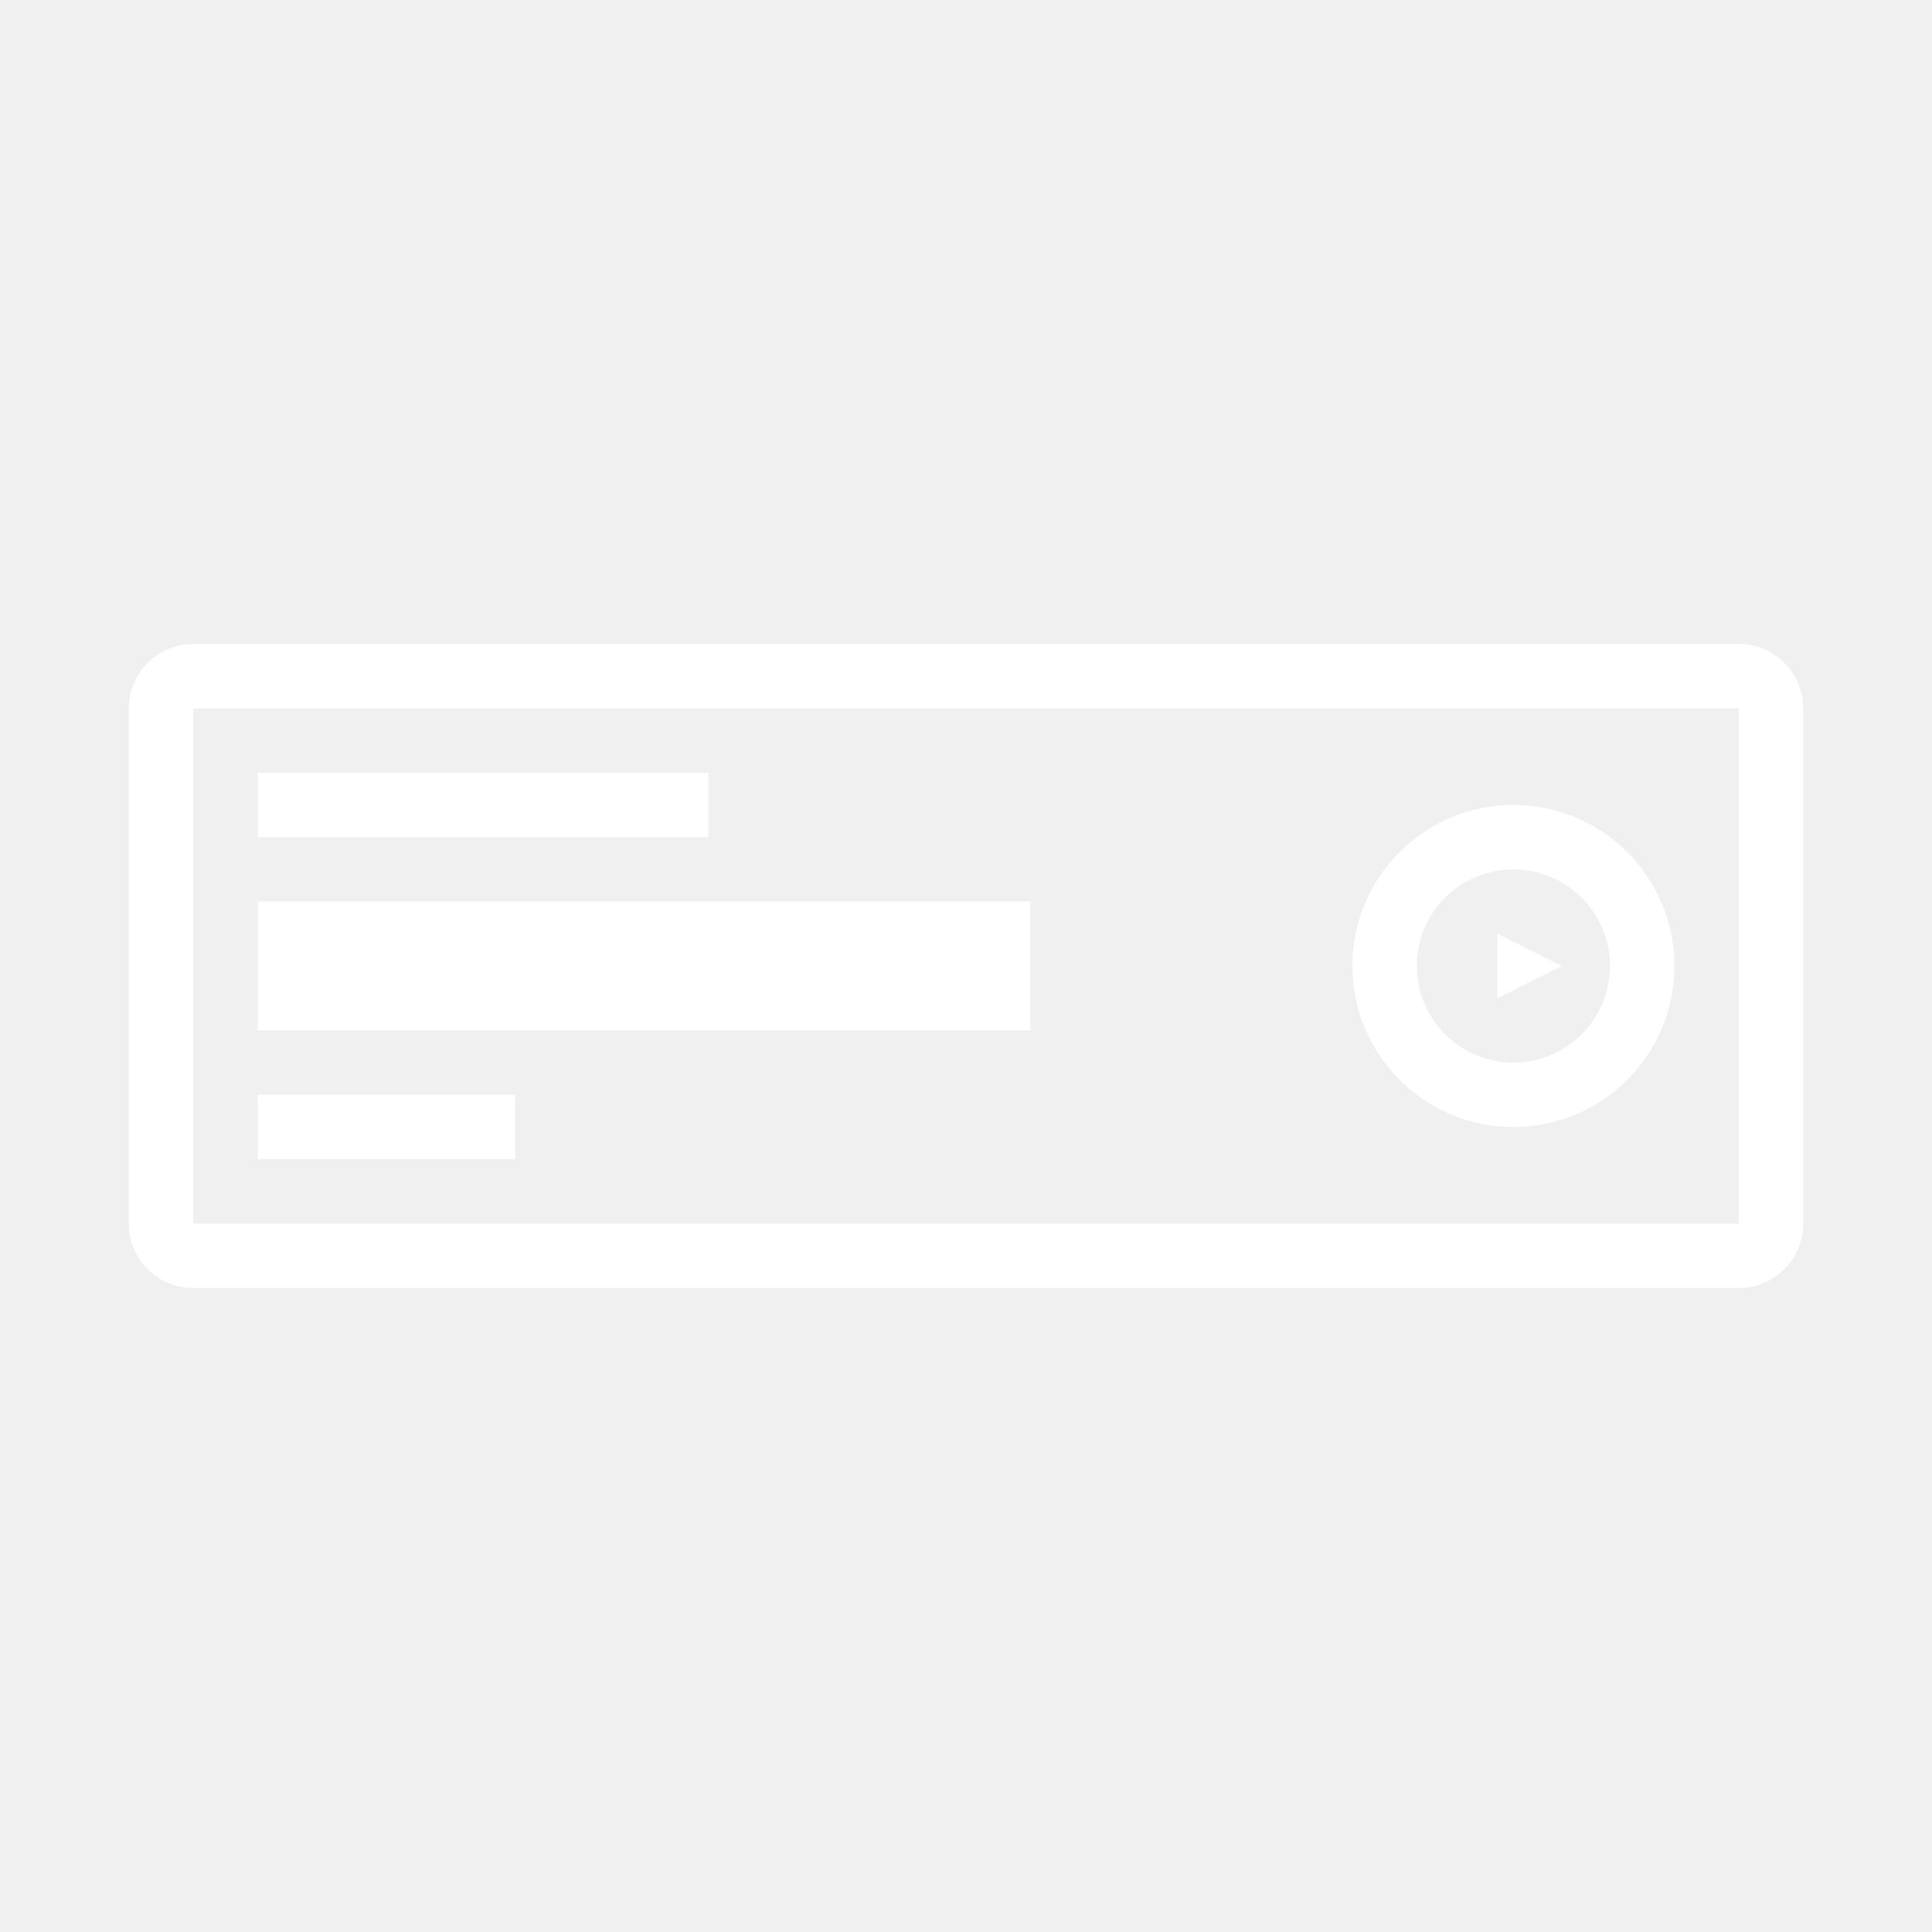
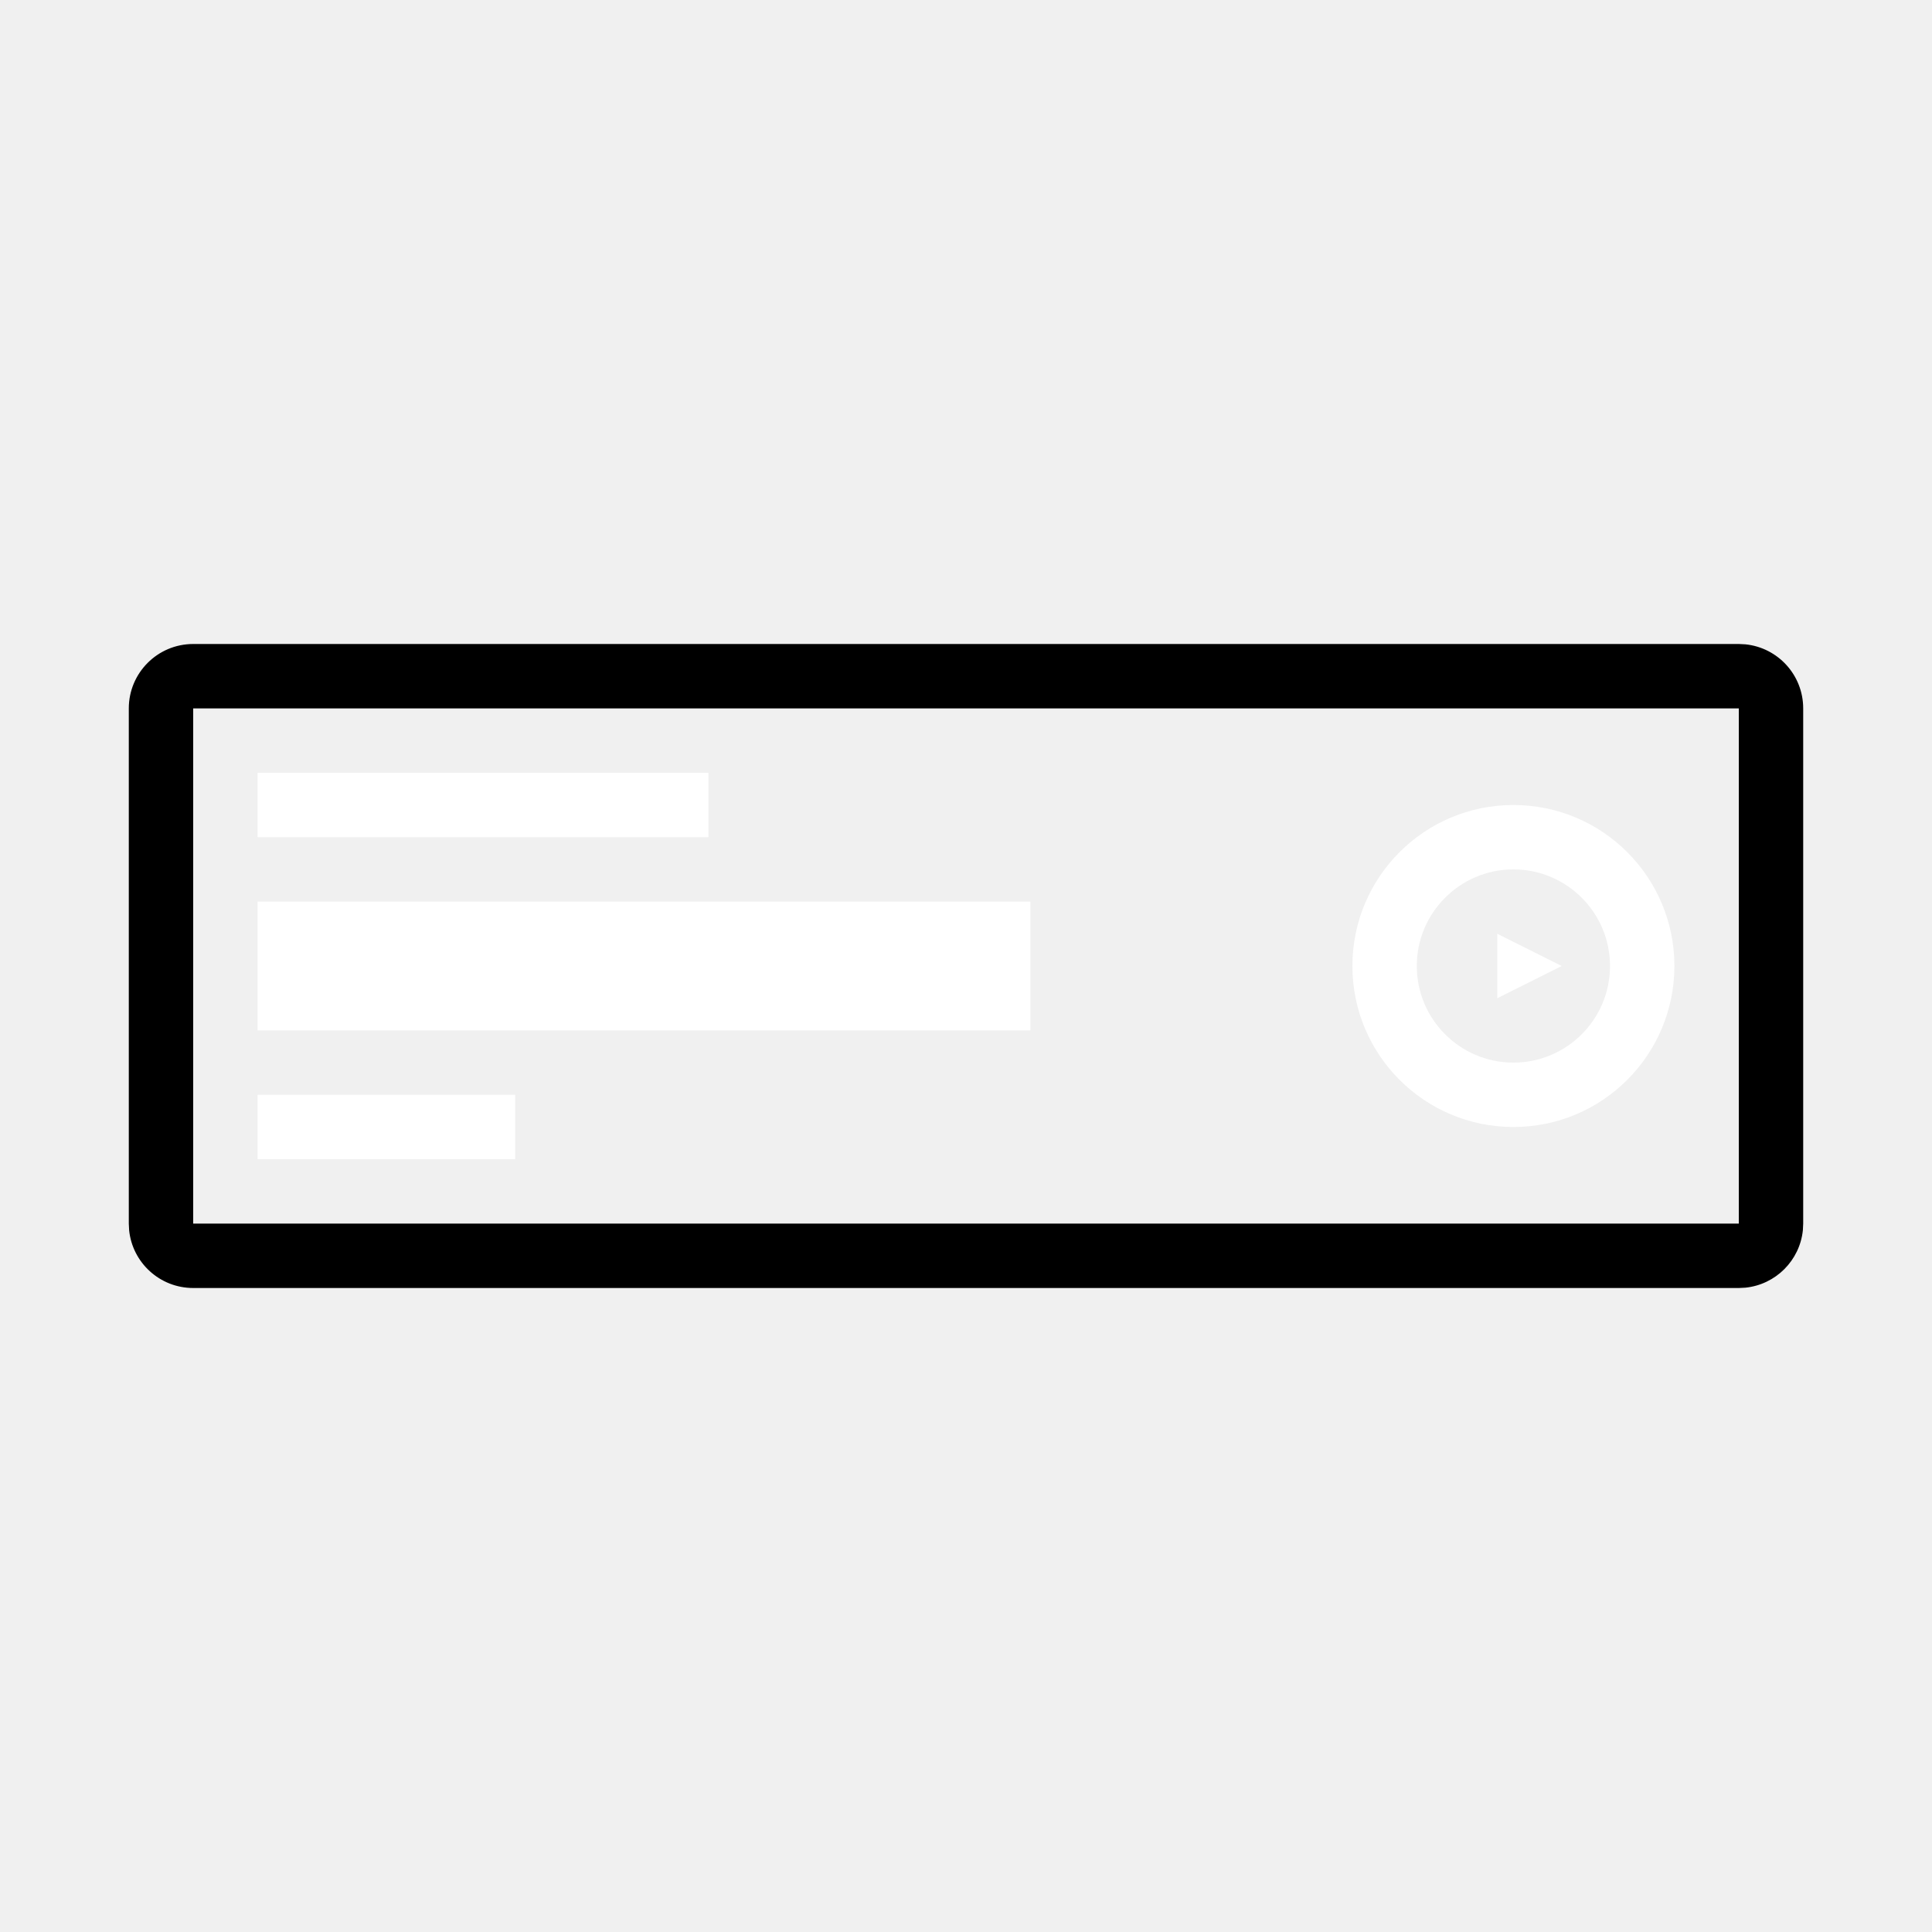
<svg xmlns="http://www.w3.org/2000/svg" width="30" height="30" viewBox="0 0 30 30" fill="none">
  <path d="M25 15C25 14.172 24.328 13.5 23.5 13.5C22.672 13.5 22 14.172 22 15C22 15.828 22.672 16.5 23.5 16.5C24.328 16.5 25 15.828 25 15ZM26 15C26 16.381 24.881 17.5 23.5 17.5C22.119 17.5 21 16.381 21 15C21 13.619 22.119 12.5 23.5 12.5C24.881 12.5 26 13.619 26 15Z" fill="white" />
  <path d="M23.25 15.5V14.5L24.25 15L23.25 15.5Z" fill="white" />
  <rect x="4" y="14" width="12" height="2" fill="white" />
  <rect x="4" y="12" width="7" height="1" fill="white" />
  <rect x="4" y="17" width="4" height="1" fill="white" />
-   <path d="M27.102 10.005C27.607 10.056 28 10.482 28 11V19L27.995 19.102C27.947 19.573 27.573 19.947 27.102 19.995L27 20H3C2.482 20 2.056 19.607 2.005 19.102L2 19V11C2 10.448 2.448 10 3 10H27L27.102 10.005ZM3 19H27V11H3V19Z" fill="white" />
+   <path d="M27.102 10.005C27.607 10.056 28 10.482 28 11V19L27.995 19.102C27.947 19.573 27.573 19.947 27.102 19.995L27 20H3C2.482 20 2.056 19.607 2.005 19.102L2 19V11C2 10.448 2.448 10 3 10H27L27.102 10.005ZM3 19H27V11H3V19Z" fill="currentColor" />
</svg>
